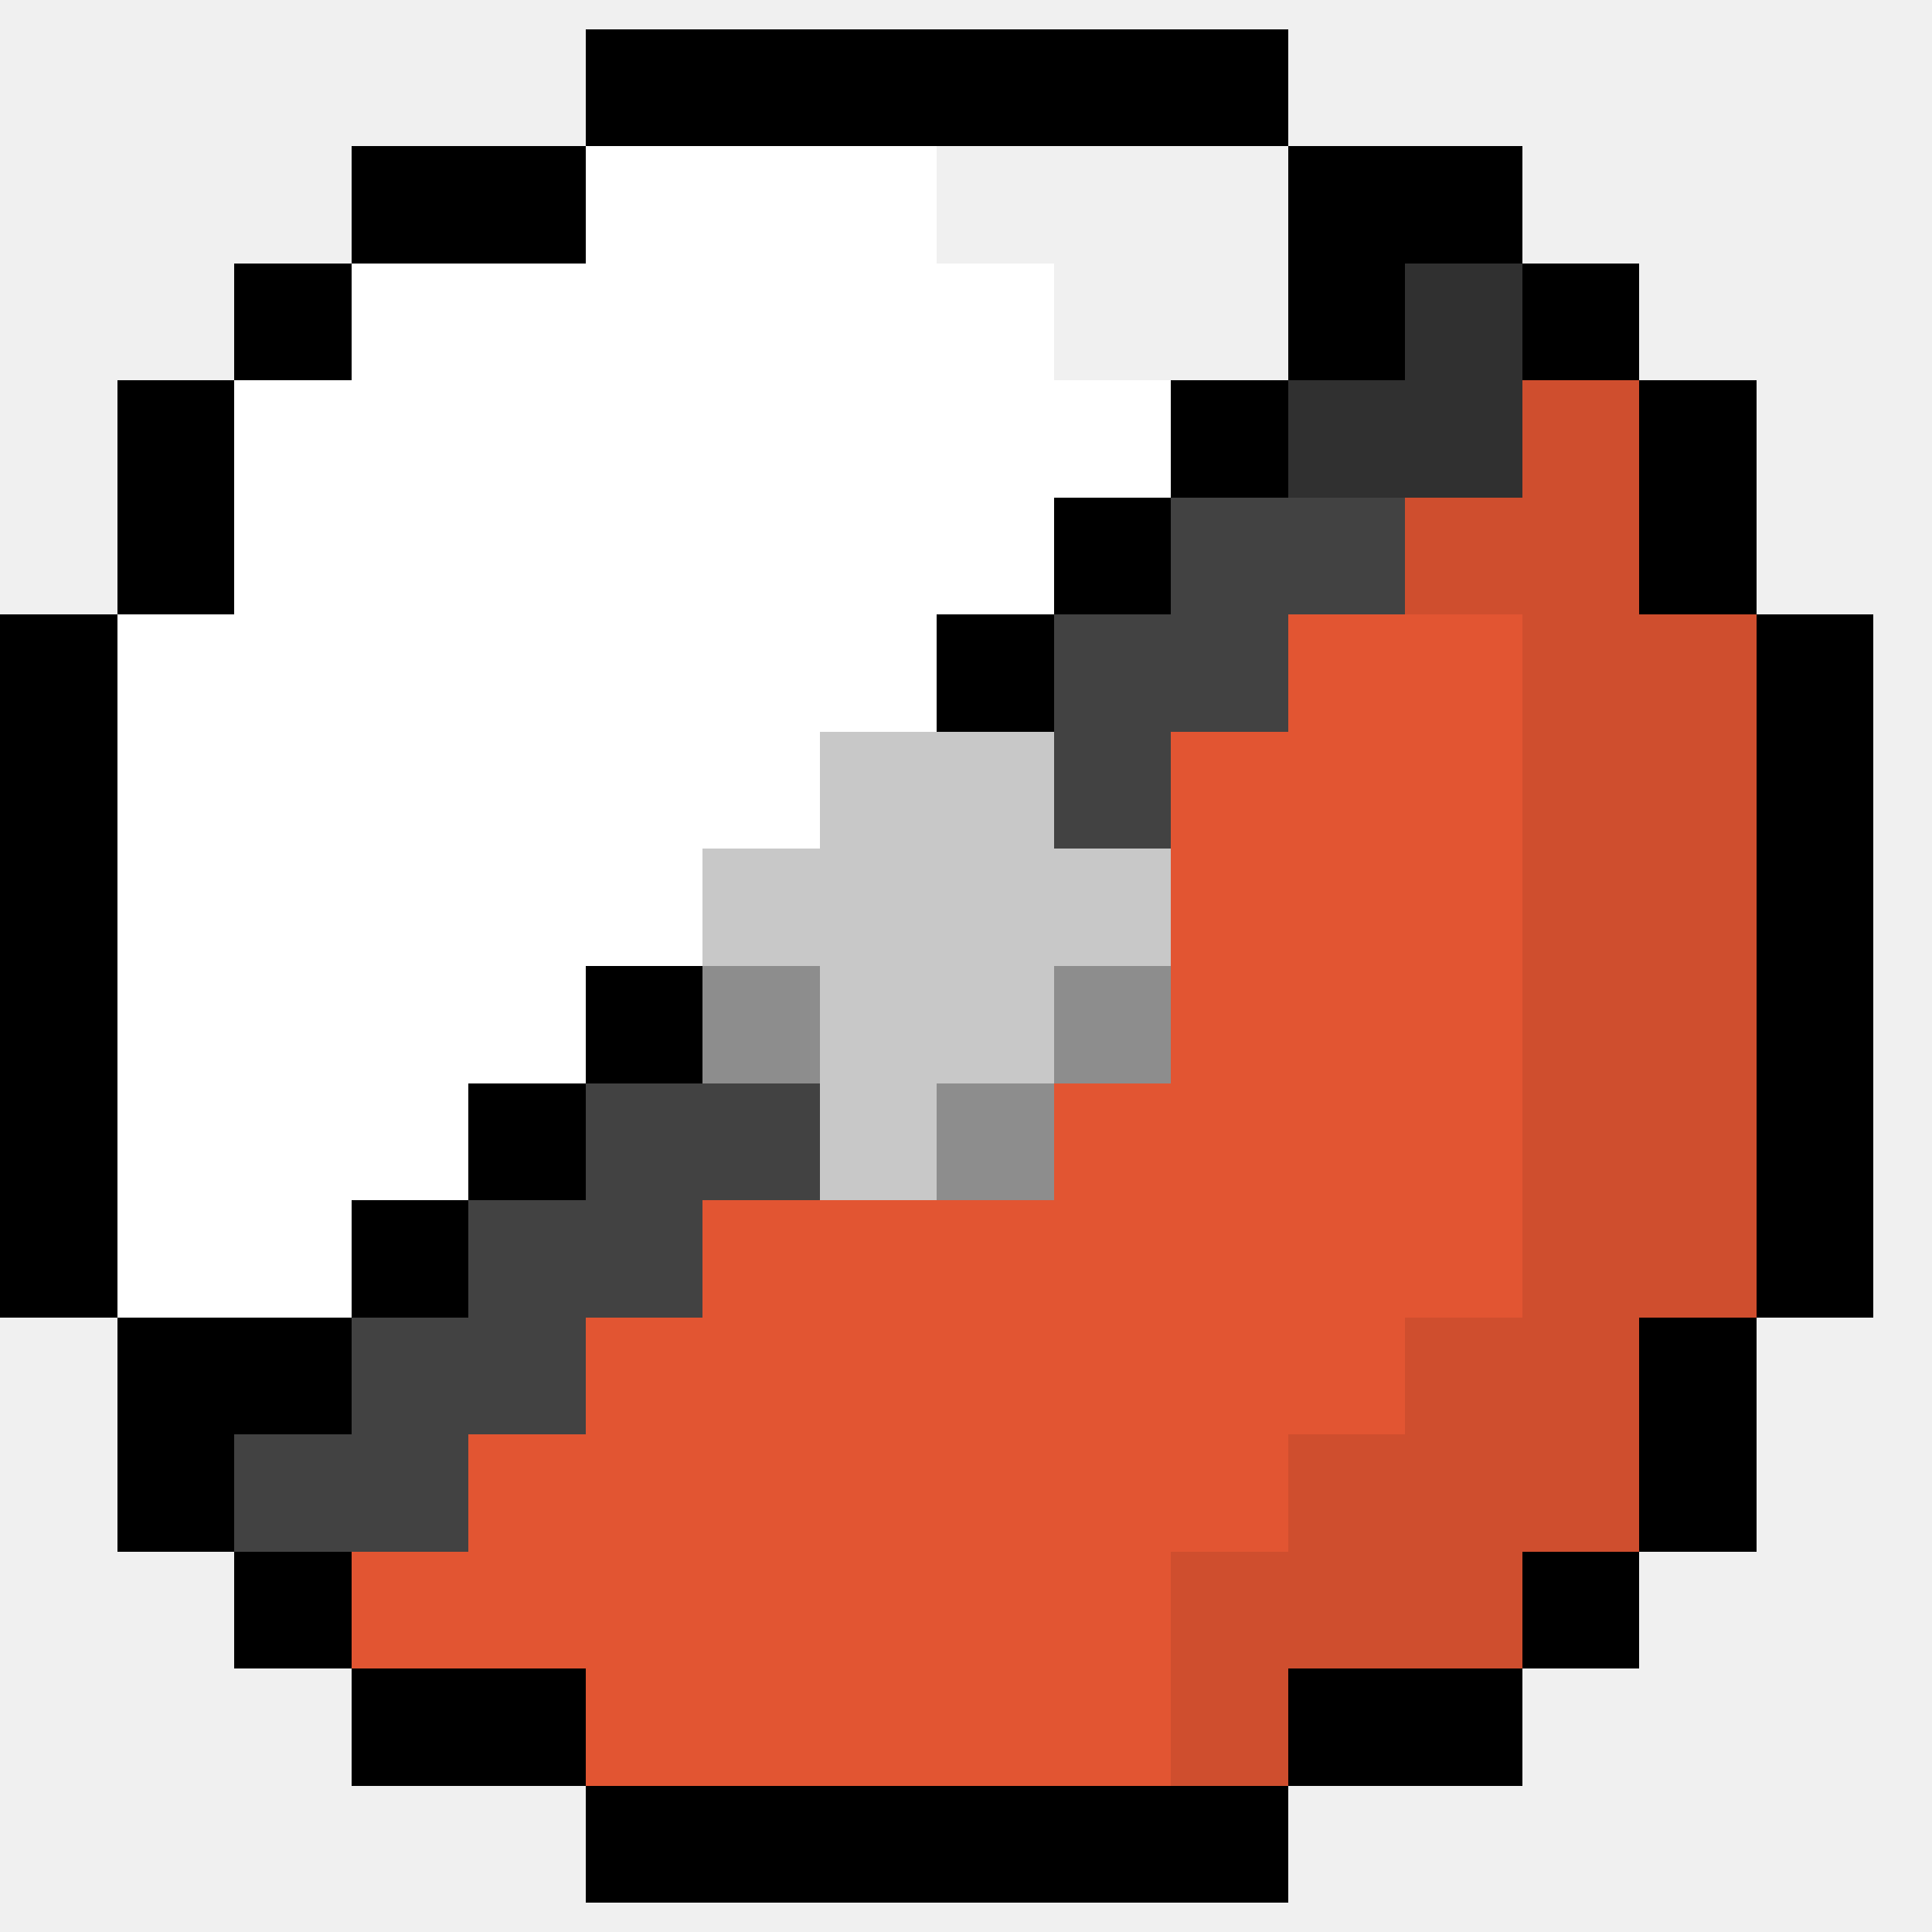
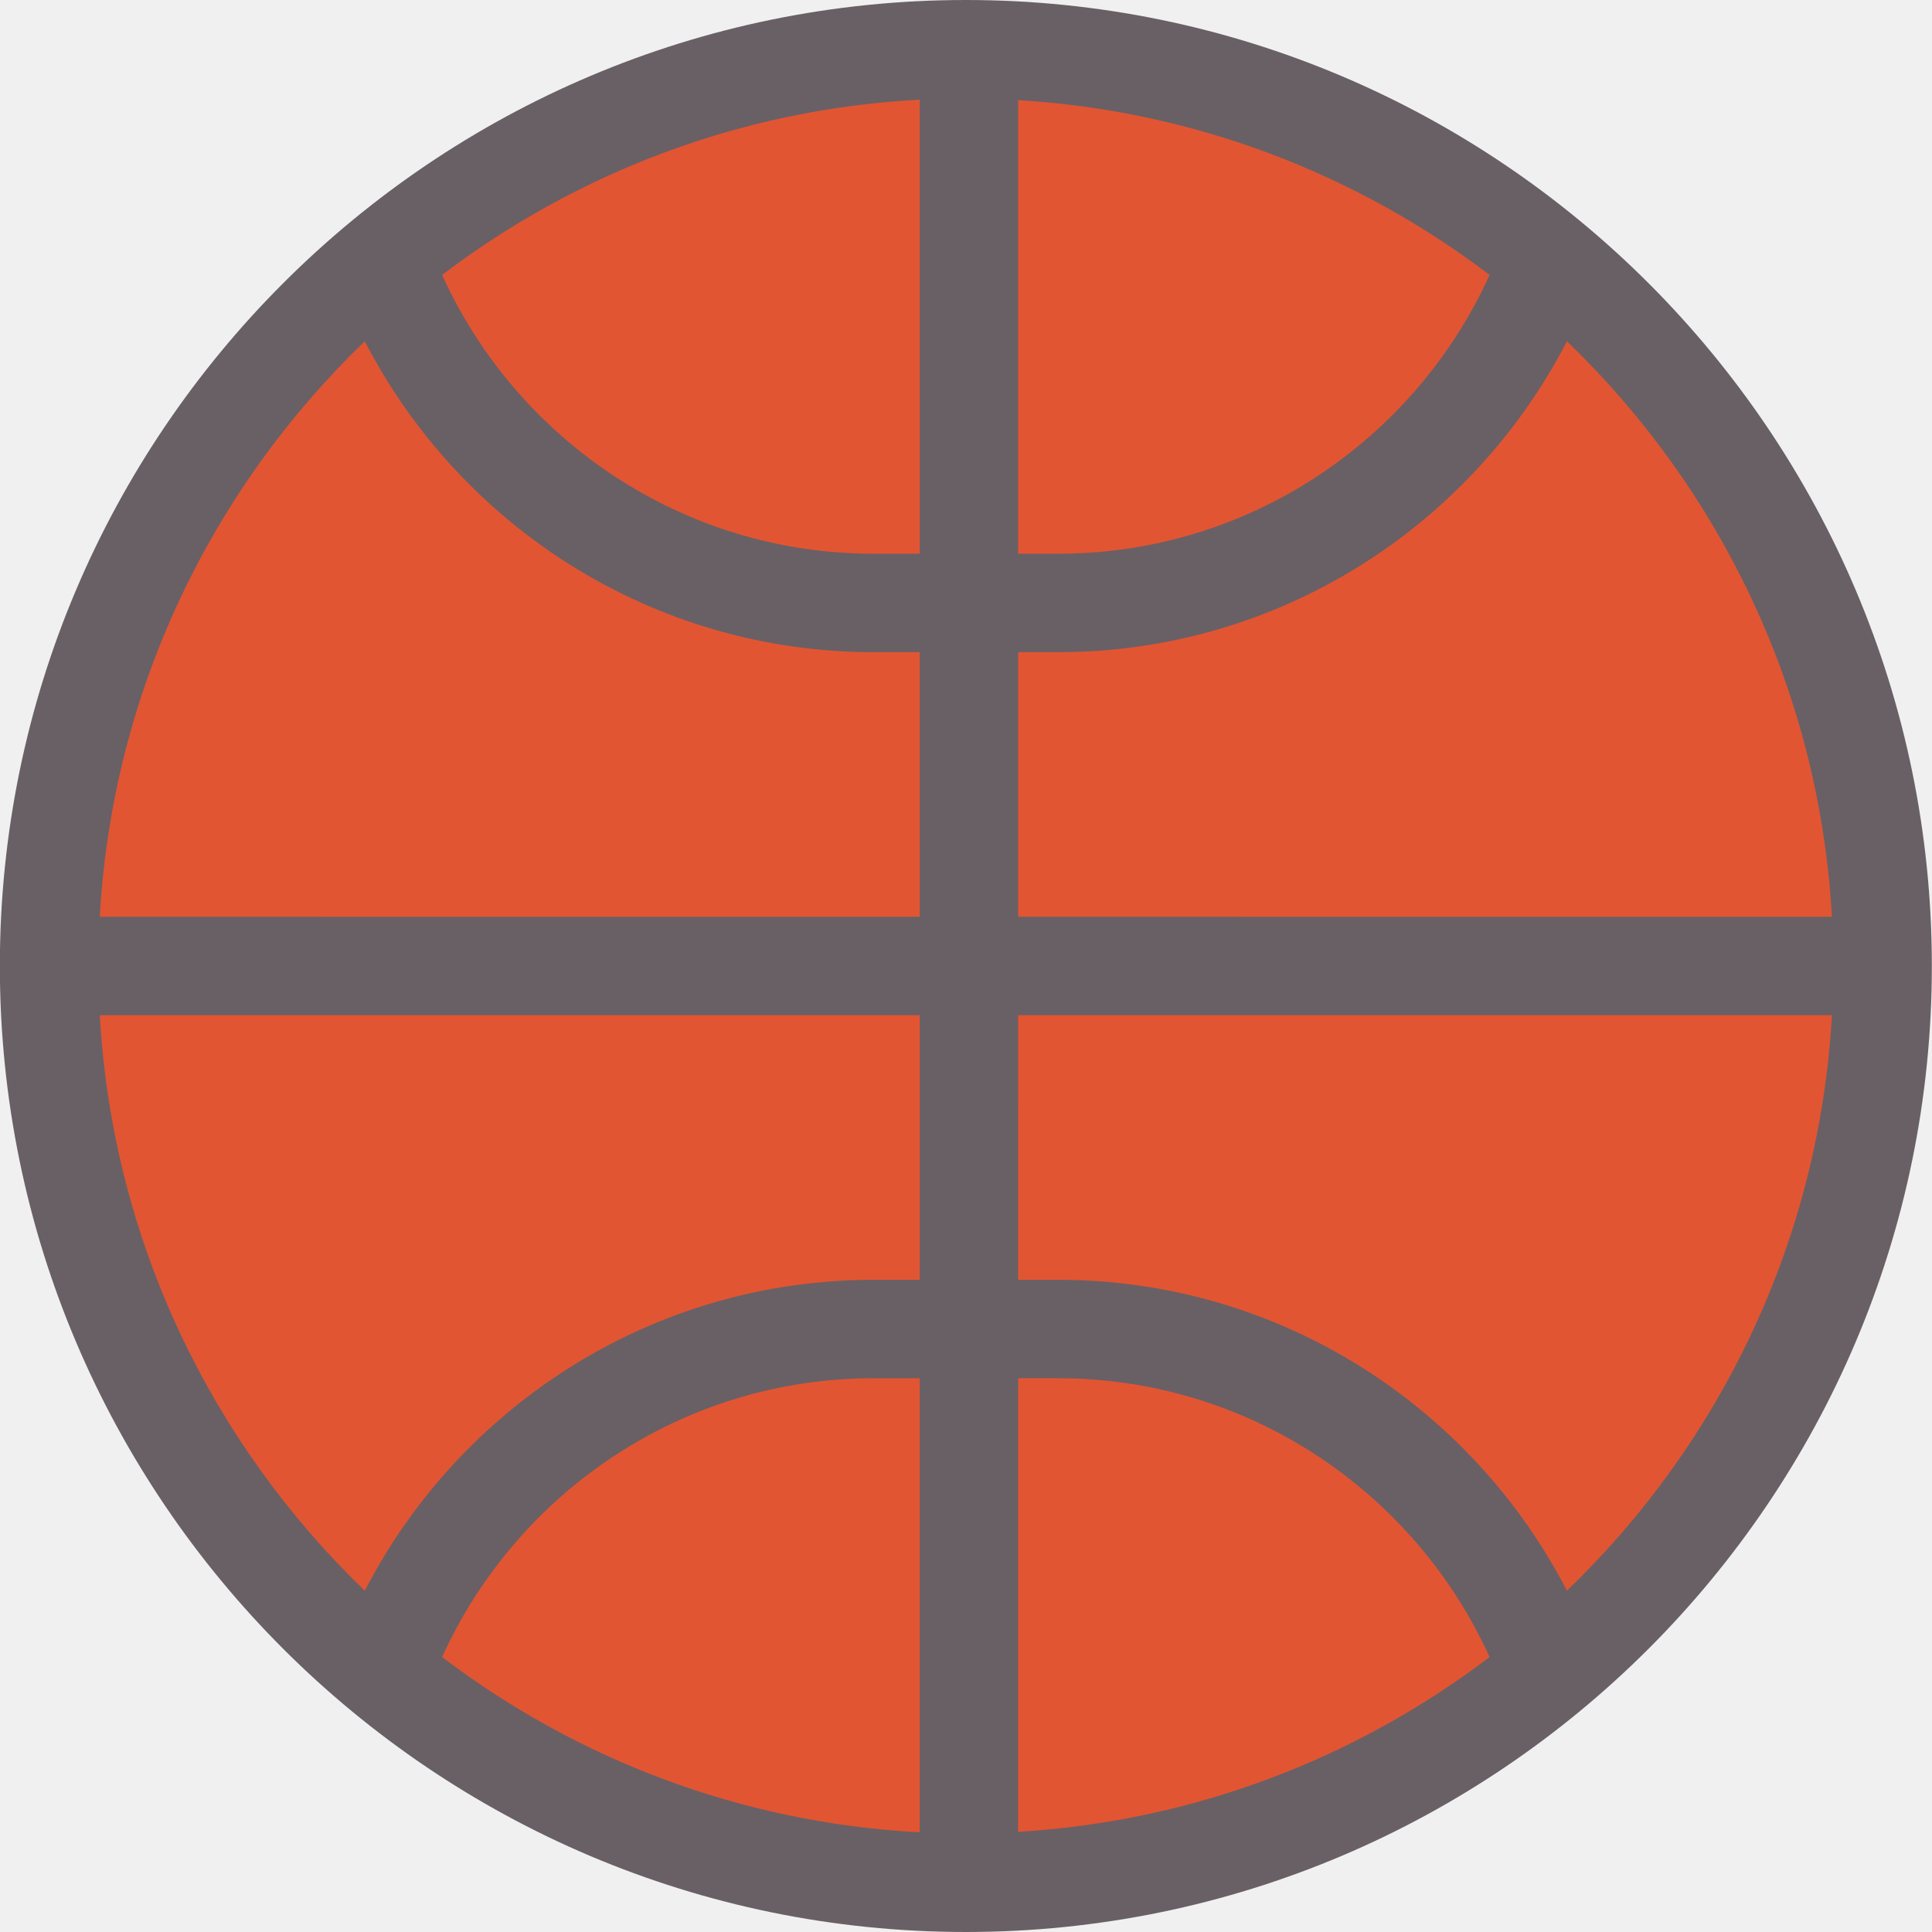
- <svg xmlns="http://www.w3.org/2000/svg" shape-rendering="crispEdges" viewBox="0 -0.5 16.5 16" width="16" height="16">
-   <path stroke="#000000" d="M5,0h6M3,1h2M11,1h2M2,2h1M11,2h1M13,2h1M1,3h1M10,3h1M14,3h1M1,4h1M9,4h1M14,4h1M0,5h1M8,5h1M15,5h1M0,6h1M15,6h1M0,7h1M15,7h1M0,8h1M5,8h1M15,8h1M0,9h1M4,9h1M15,9h1M0,10h1M3,10h1M15,10h1M1,11h2M14,11h1M1,12h1M14,12h1M2,13h1M13,13h1M3,14h2M11,14h2M5,15h6" />
-   <path stroke="#ffffff" d="M5,1h3M3,2h6M2,3h8M2,4h7M1,5h7M1,6h6M1,7h5M1,8h4M1,9h3M1,10h2" />
-   <path stroke="#f0f0f0" d="M8,1h3M9,2h2" />
-   <path stroke="#303030" d="M12,2h1M11,3h2" />
-   <path stroke="#cf4e2e" d="M13,3h1M12,4h2M13,5h2M13,6h2M13,7h2M13,8h2M13,9h2M13,10h2M12,11h2M11,12h3M10,13h3M10,14h1" />
-   <path stroke="#424242" d="M10,4h2M9,5h2M9,6h1M5,9h2M4,10h2M3,11h2M2,12h2" />
-   <path stroke="#e25532" d="M11,5h2M10,6h3M10,7h3M10,8h3M9,9h4M6,10h7M5,11h7M4,12h7M3,13h7M5,14h5" />
-   <path stroke="#c8c8c8" d="M7,6h2M6,7h4M7,8h2M7,9h1" />
-   <path stroke="#8d8d8d" d="M6,8h1M9,8h1M8,9h1" />
+ <svg xmlns="http://www.w3.org/2000/svg" t="1670036257069" class="icon" viewBox="0 0 885.276 886.163" version="1.1" p-id="6624" width="16" height="16 " id="svg78">
+   <defs id="defs82" />
+   <path d="M 885.651,443.079 C 885.651,198.764 686.891,0.004 442.571,2.074707e-6 198.256,-1.3925293e-5 -0.512,198.768 -0.512,443.083 c -7e-6,244.315 198.76,443.075 443.079,443.079 244.315,10e-6 443.083,-198.768 443.083,-443.083 z" fill="#696065" p-id="6625" id="path68" />
+   <path d="m 400.341,632.165 c -87.969,0.004 -163.809,52.552 -198.002,127.885 61.548,46.757 137.037,76.06 219.059,80.382 V 632.165 Z m 66.213,-10e-6 v 208.052 c 80.925,-4.837 155.4,-33.949 216.237,-80.171 C 648.603,684.716 572.755,632.161 484.79,632.161 Z" fill="#e25532" p-id="6626" data-spm-anchor-id="a313x.7781069.0.i19" class="selected" id="path70" />
+   <path d="m 466.554,587.009 h 18.24 c 101.571,0.004 189.82,58.008 233.471,142.608 70.189,-67.554 115.732,-160.505 121.551,-263.956 l -373.258,-0.004 z m 18.24,-287.859 -18.236,-0.004 -1e-5,121.355 373.258,0.004 C 833.997,317.054 788.45,224.1 718.261,156.546 674.614,241.142 586.365,299.146 484.794,299.15 Z" fill="#e25532" p-id="6627" data-spm-anchor-id="a313x.7781069.0.i18" class="selected" id="path72" />
+   <path d="m 484.798,253.998 c 87.965,0 163.813,-52.556 197.998,-127.889 C 621.958,79.887 547.483,50.776 466.558,45.938 V 253.99 Z m -63.392,-0.004 -0.004,-208.271 c -82.022,4.322 -157.511,33.626 -219.063,80.386 34.192,75.333 110.044,127.885 198.006,127.881 z" fill="#e25532" p-id="6628" data-spm-anchor-id="a313x.7781069.0.i16" class="" id="path74" />
+   <path d="m 421.398,299.15 -21.061,-0.004 C 298.758,299.15 210.509,241.146 166.87,156.542 96.681,224.096 51.134,317.05 45.315,420.501 l 376.092,0.004 z m -21.053,287.863 21.061,-0.004 V 465.653 l -376.08,0.008 C 51.146,569.104 96.689,662.063 166.877,729.617 210.521,645.016 298.766,587.009 400.345,587.013 Z" fill="#e25532" p-id="6629" data-spm-anchor-id="a313x.7781069.0.i15" class="selected" id="path76" />
</svg>
